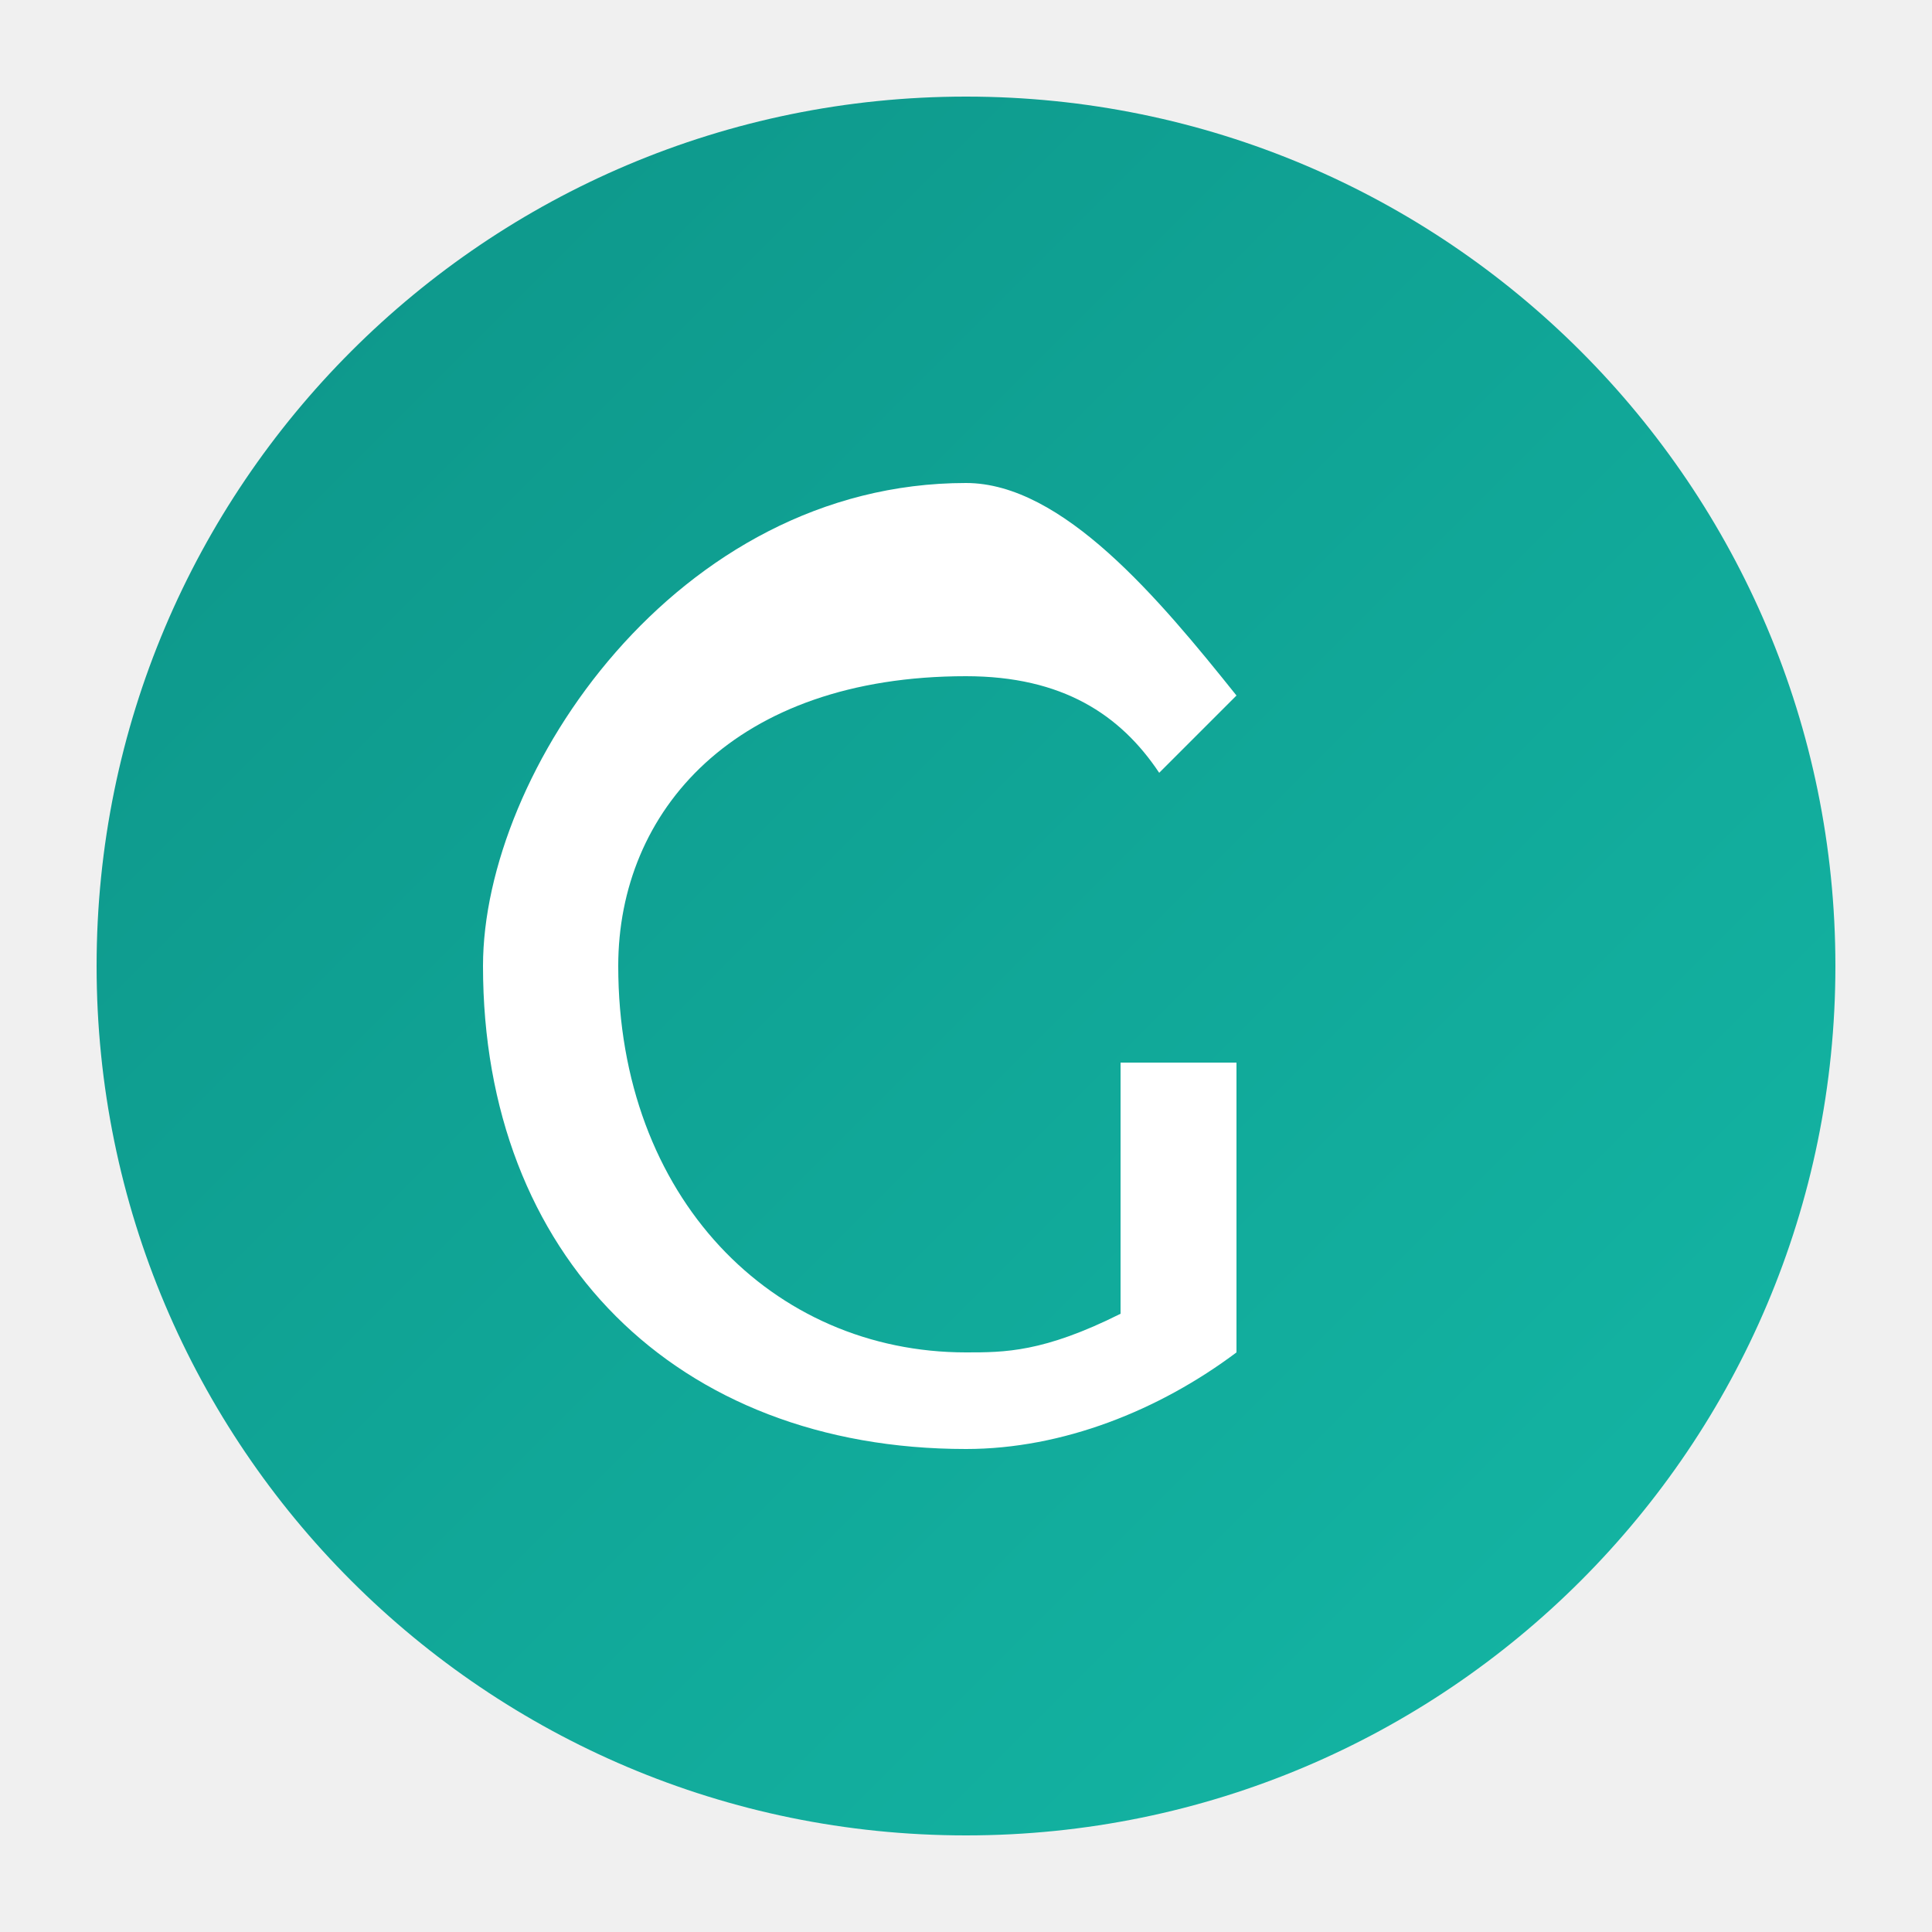
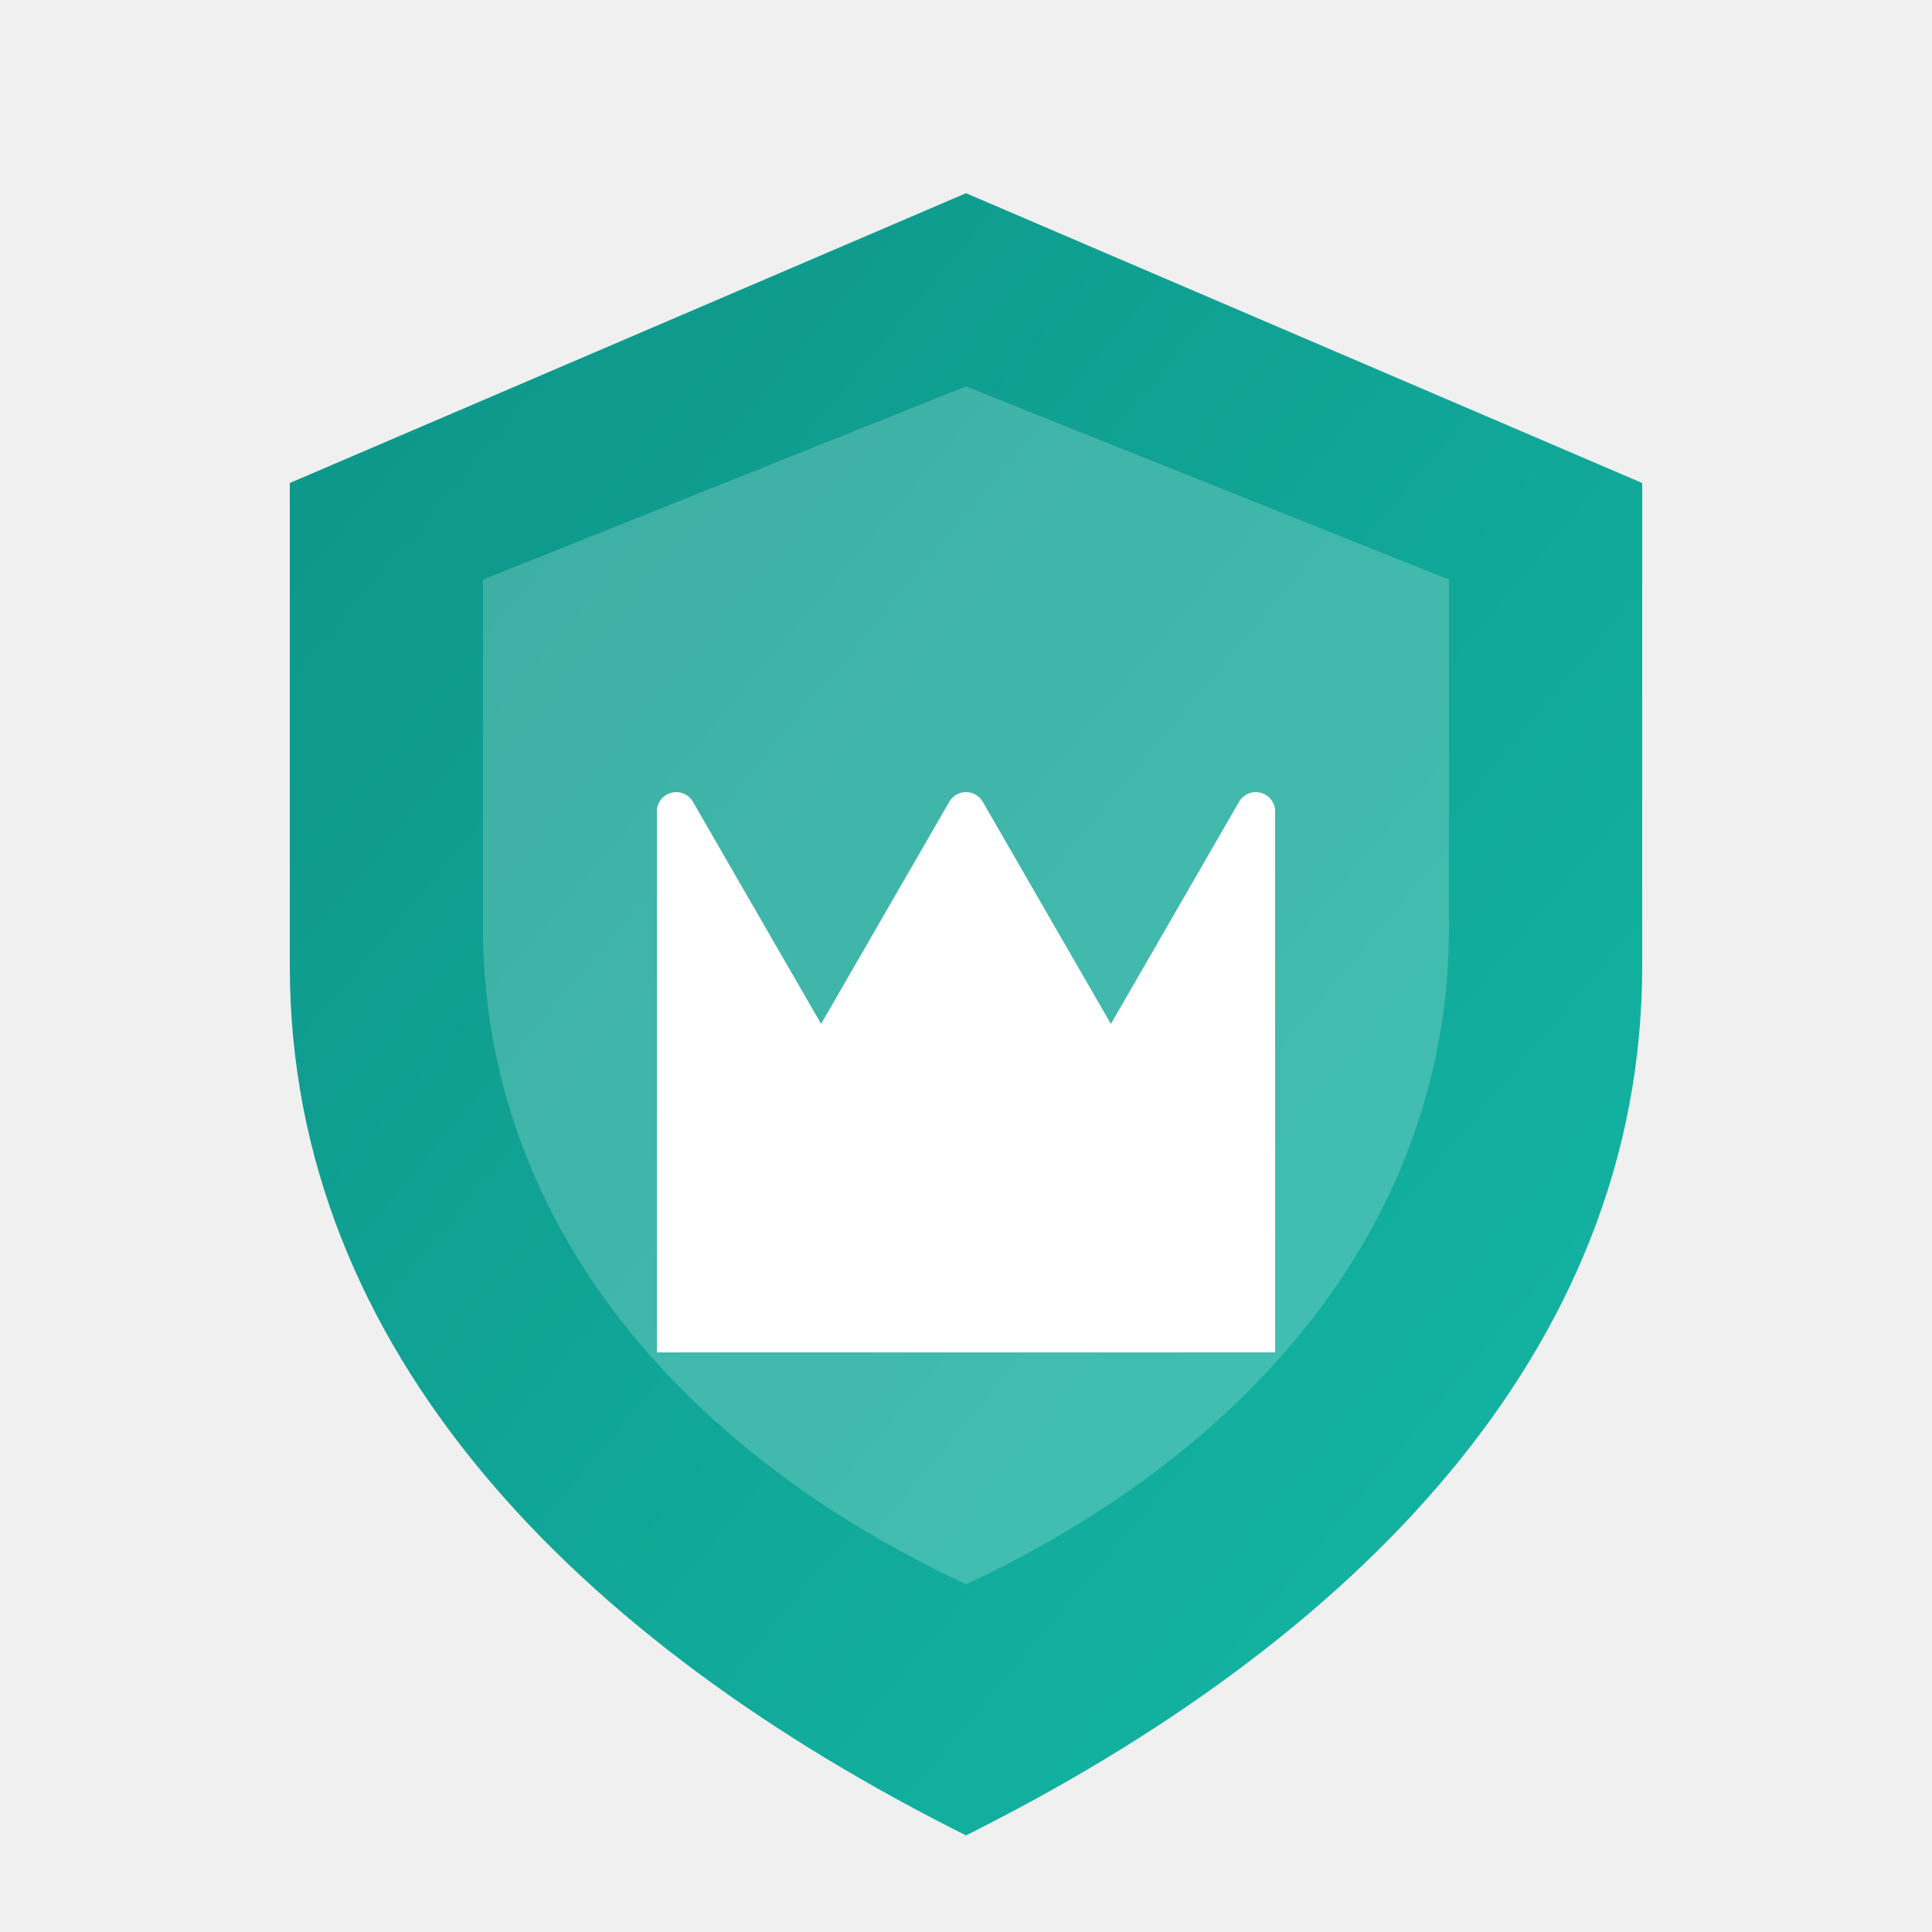
<svg xmlns="http://www.w3.org/2000/svg" viewBox="0 0 100 100">
  <defs>
    <linearGradient id="grad" x1="0%" y1="0%" x2="100%" y2="100%">
      <stop offset="0%" style="stop-color:#0D9488;stop-opacity:1" />
      <stop offset="100%" style="stop-color:#14B8A6;stop-opacity:1" />
    </linearGradient>
  </defs>
-   <circle cx="50" cy="50" r="45" fill="url(#grad)" />
-   <path d="M50 25 C35 25, 25 40, 25 50 C25 65, 35 75, 50 75 C55 75, 60 73, 64 70 L64 55 L58 55 L58 68 C54 70, 52 70, 50 70 C40 70, 32 62, 32 50 C32 42, 38 35, 50 35 C55 35, 58 37, 60 40 L64 36 C60 31, 55 25, 50 25 Z" fill="white" />
+   <path d="M50 10 L85 25 L85 50 C85 70, 70 85, 50 95 C30 85, 15 70, 15 50 L15 25 Z" fill="url(#grad)" />
+   <path d="M50 20 L75 30 L75 48 C75 63, 65 75, 50 82 C35 75, 25 63, 25 48 L25 30 Z" fill="rgba(255,255,255,0.2)" />
+   <path d="M35 70 L35 42 L42.5 55 L50 42 L50 70 M50 70 L50 42 L57.5 55 L65 42 L65 70" fill="white" stroke="white" stroke-width="2" stroke-linejoin="round" />
</svg>
